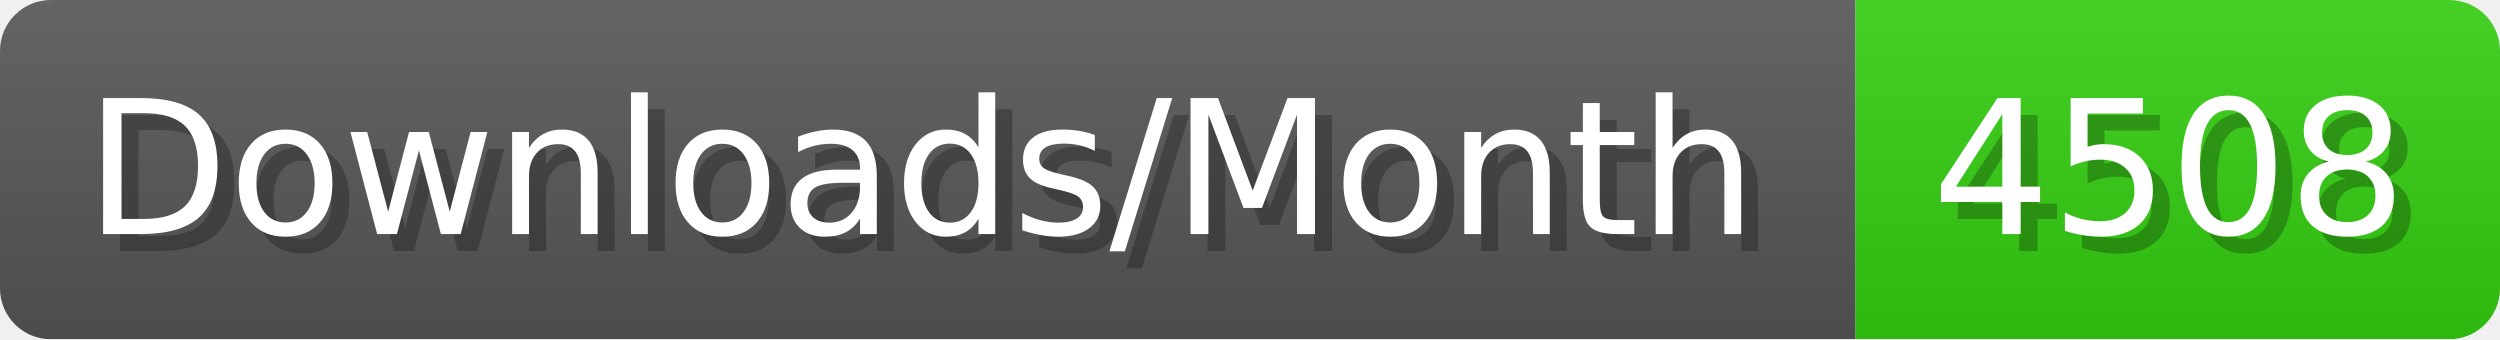
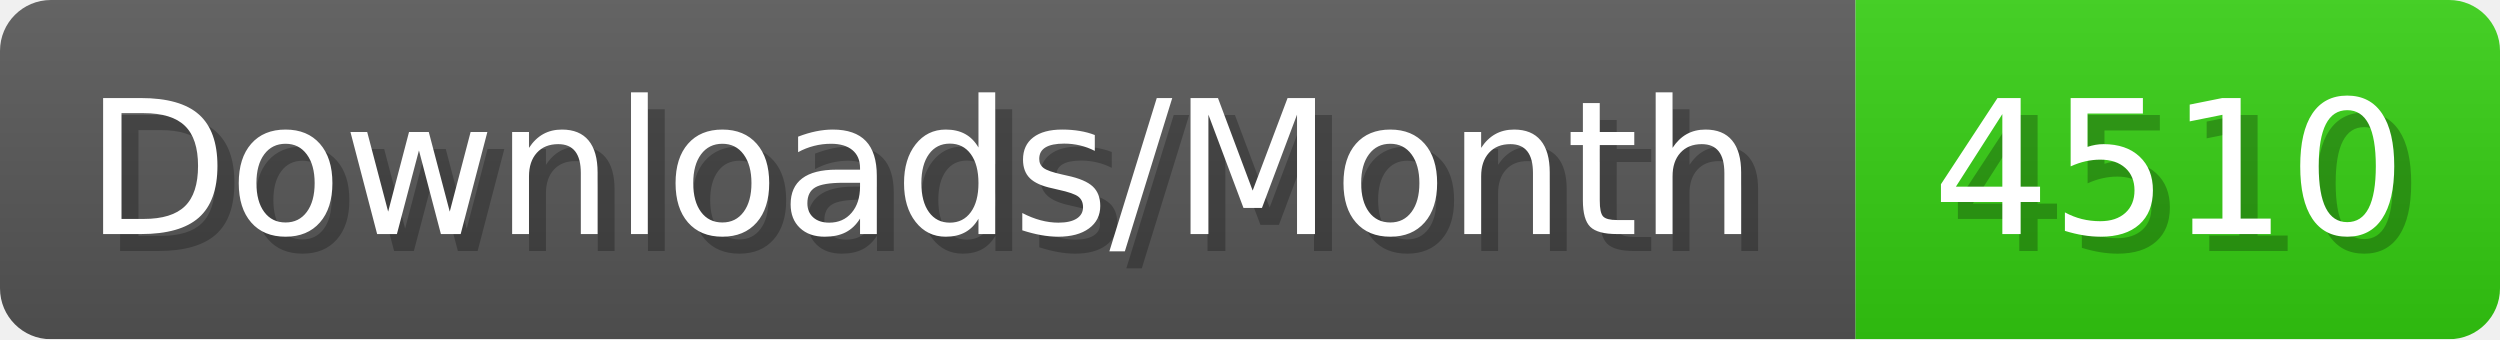
- <svg xmlns="http://www.w3.org/2000/svg" width="147.4" height="20" viewBox="0 0 1474 200" role="img" aria-label="Downloads/Month: 4508">
+ <svg xmlns="http://www.w3.org/2000/svg" width="147.4" height="20" viewBox="0 0 1474 200" role="img" aria-label="Downloads/Month: 4510">
  <linearGradient id="YlXUI" x2="0" y2="100%">
    <stop offset="0" stop-opacity=".1" stop-color="#EEE" />
    <stop offset="1" stop-opacity=".1" />
  </linearGradient>
  <mask id="JHhop">
    <rect width="1474" height="200" rx="30" fill="#FFF" />
  </mask>
  <g mask="url(#JHhop)">
    <rect width="1094" height="200" fill="#555" />
    <rect width="380" height="200" fill="#3C1" x="1094" />
    <rect width="1474" height="200" fill="url(#YlXUI)" />
  </g>
  <g aria-hidden="true" fill="#fff" text-anchor="start" font-family="Verdana,DejaVu Sans,sans-serif" font-size="110">
    <text x="60" y="148" textLength="994" fill="#000" opacity="0.25">Downloads/Month</text>
    <text x="50" y="138" textLength="994">Downloads/Month</text>
-     <text x="1149" y="148" textLength="280" fill="#000" opacity="0.25">4508</text>
-     <text x="1139" y="138" textLength="280">4508</text>
+     <text x="1149" y="148" textLength="280" fill="#000" opacity="0.25">4510</text>
+     <text x="1139" y="138" textLength="280">4510</text>
  </g>
</svg>
